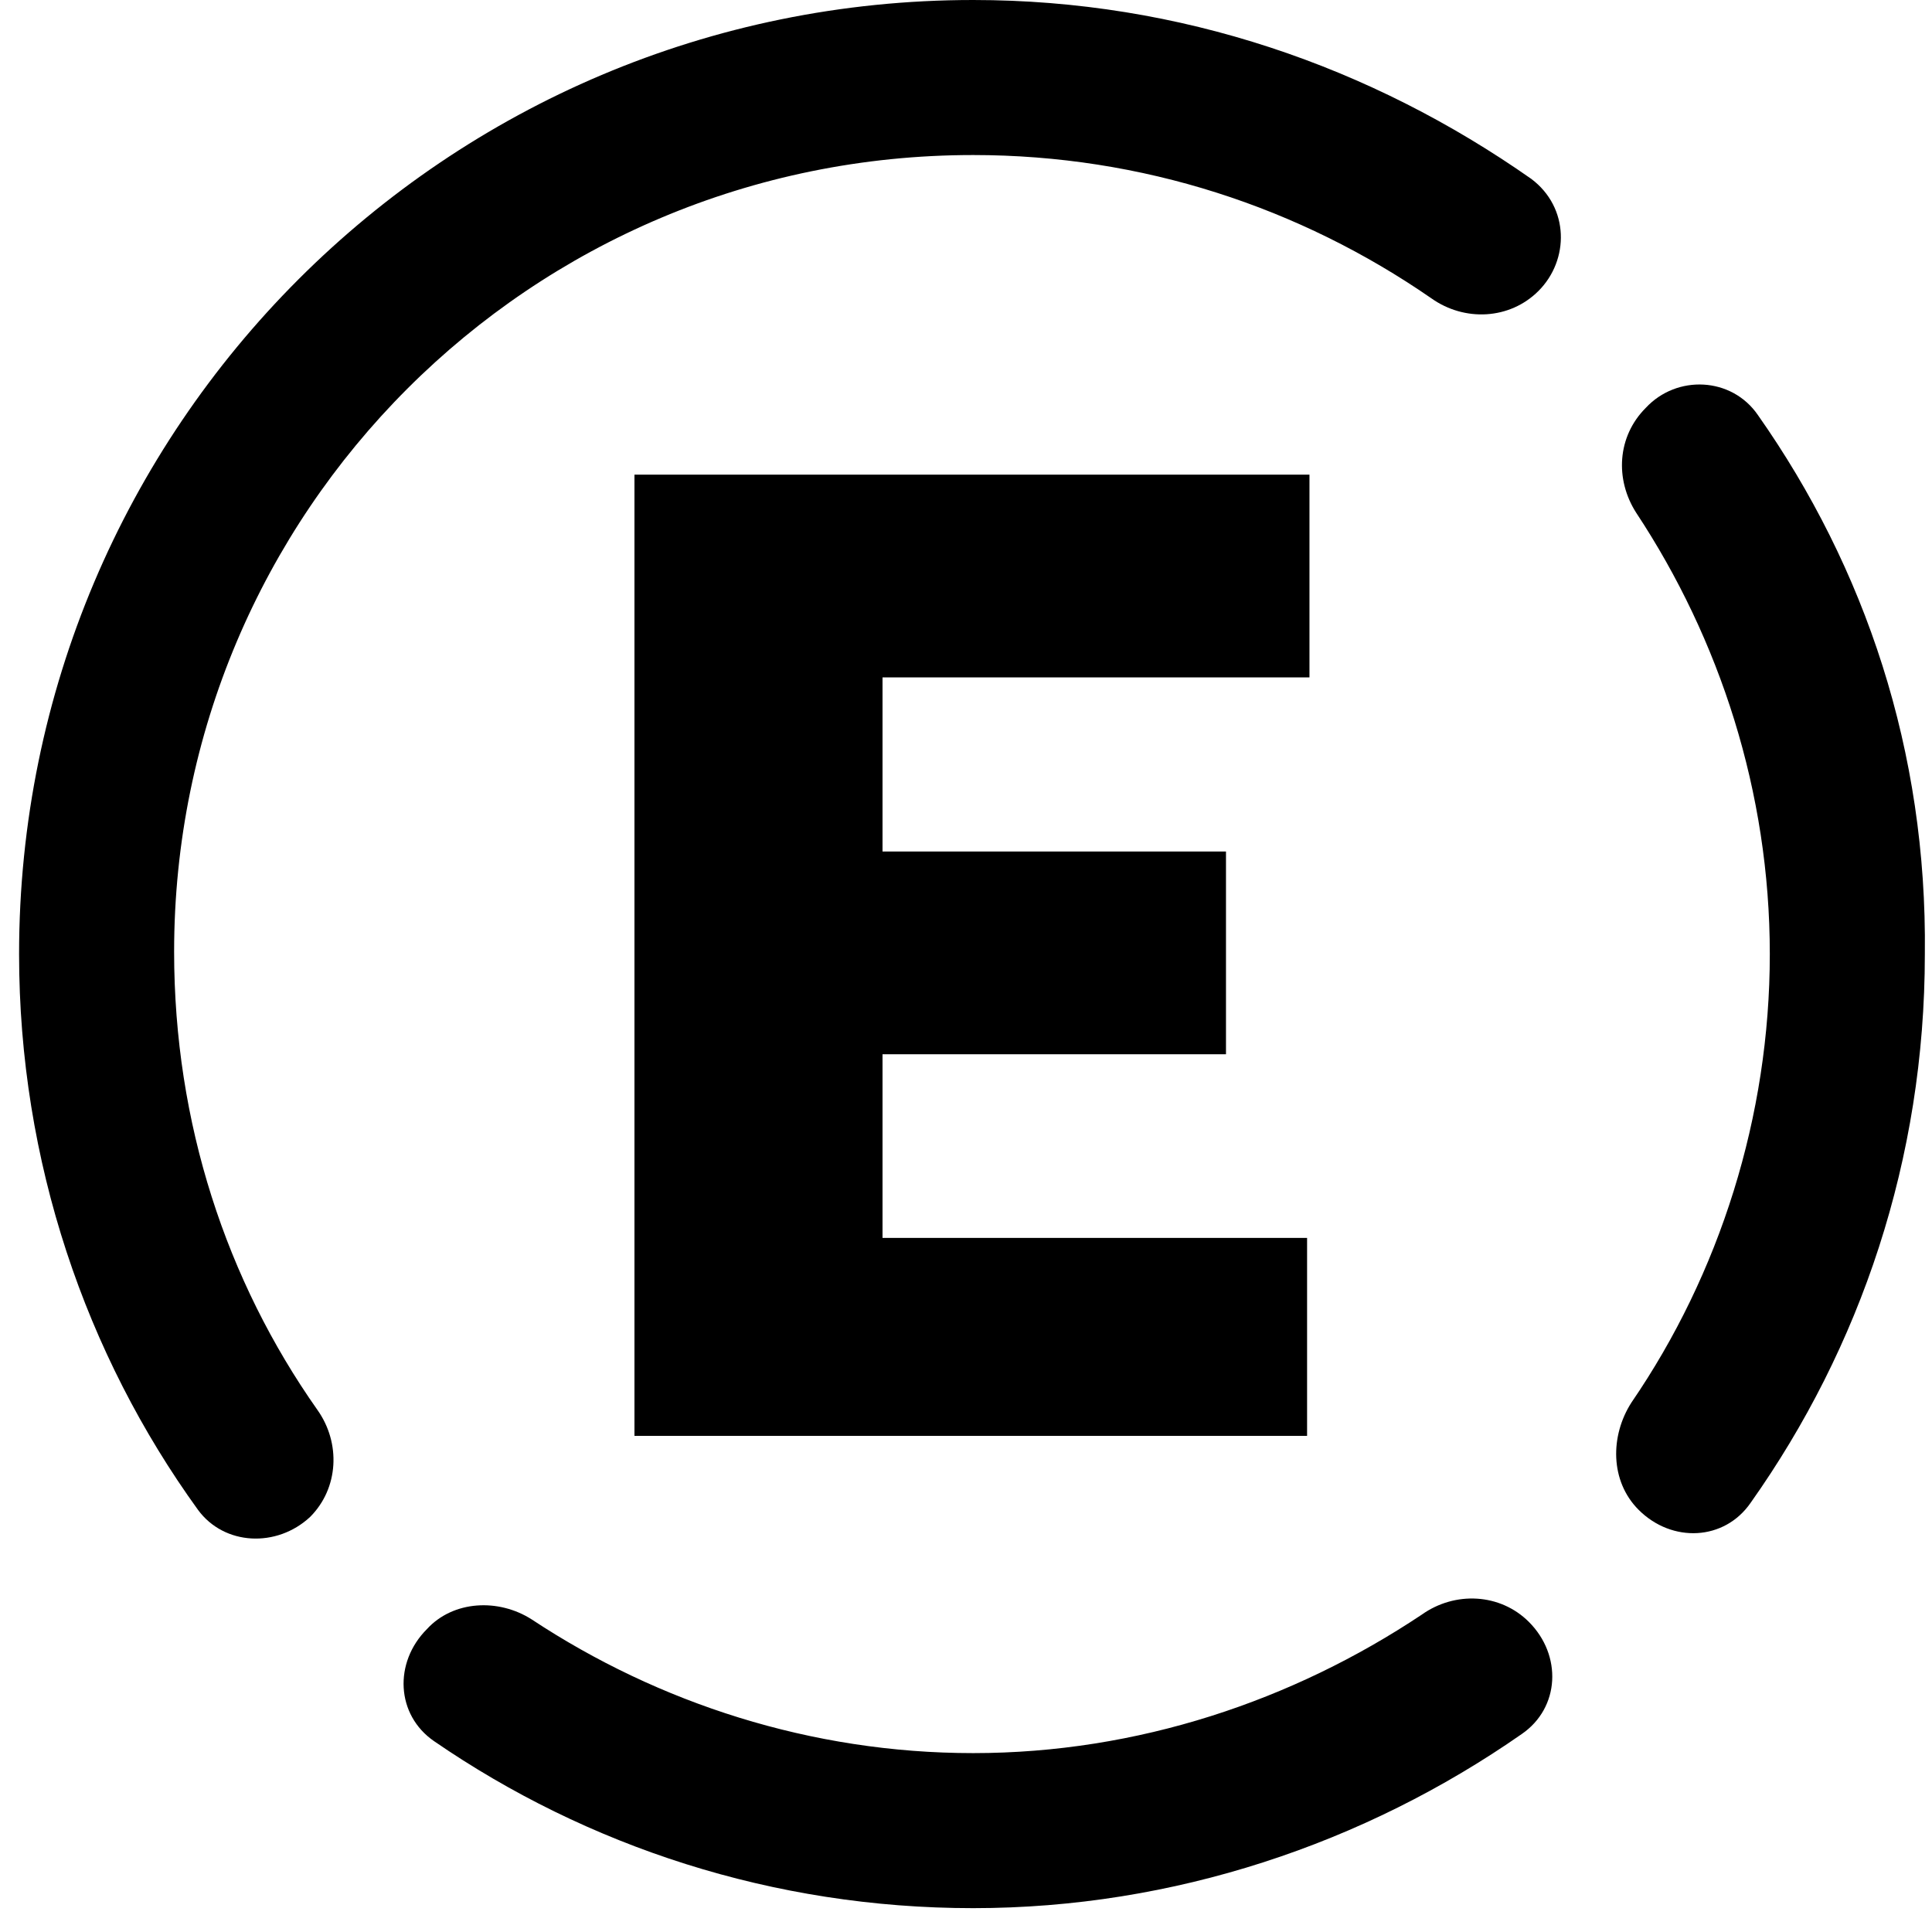
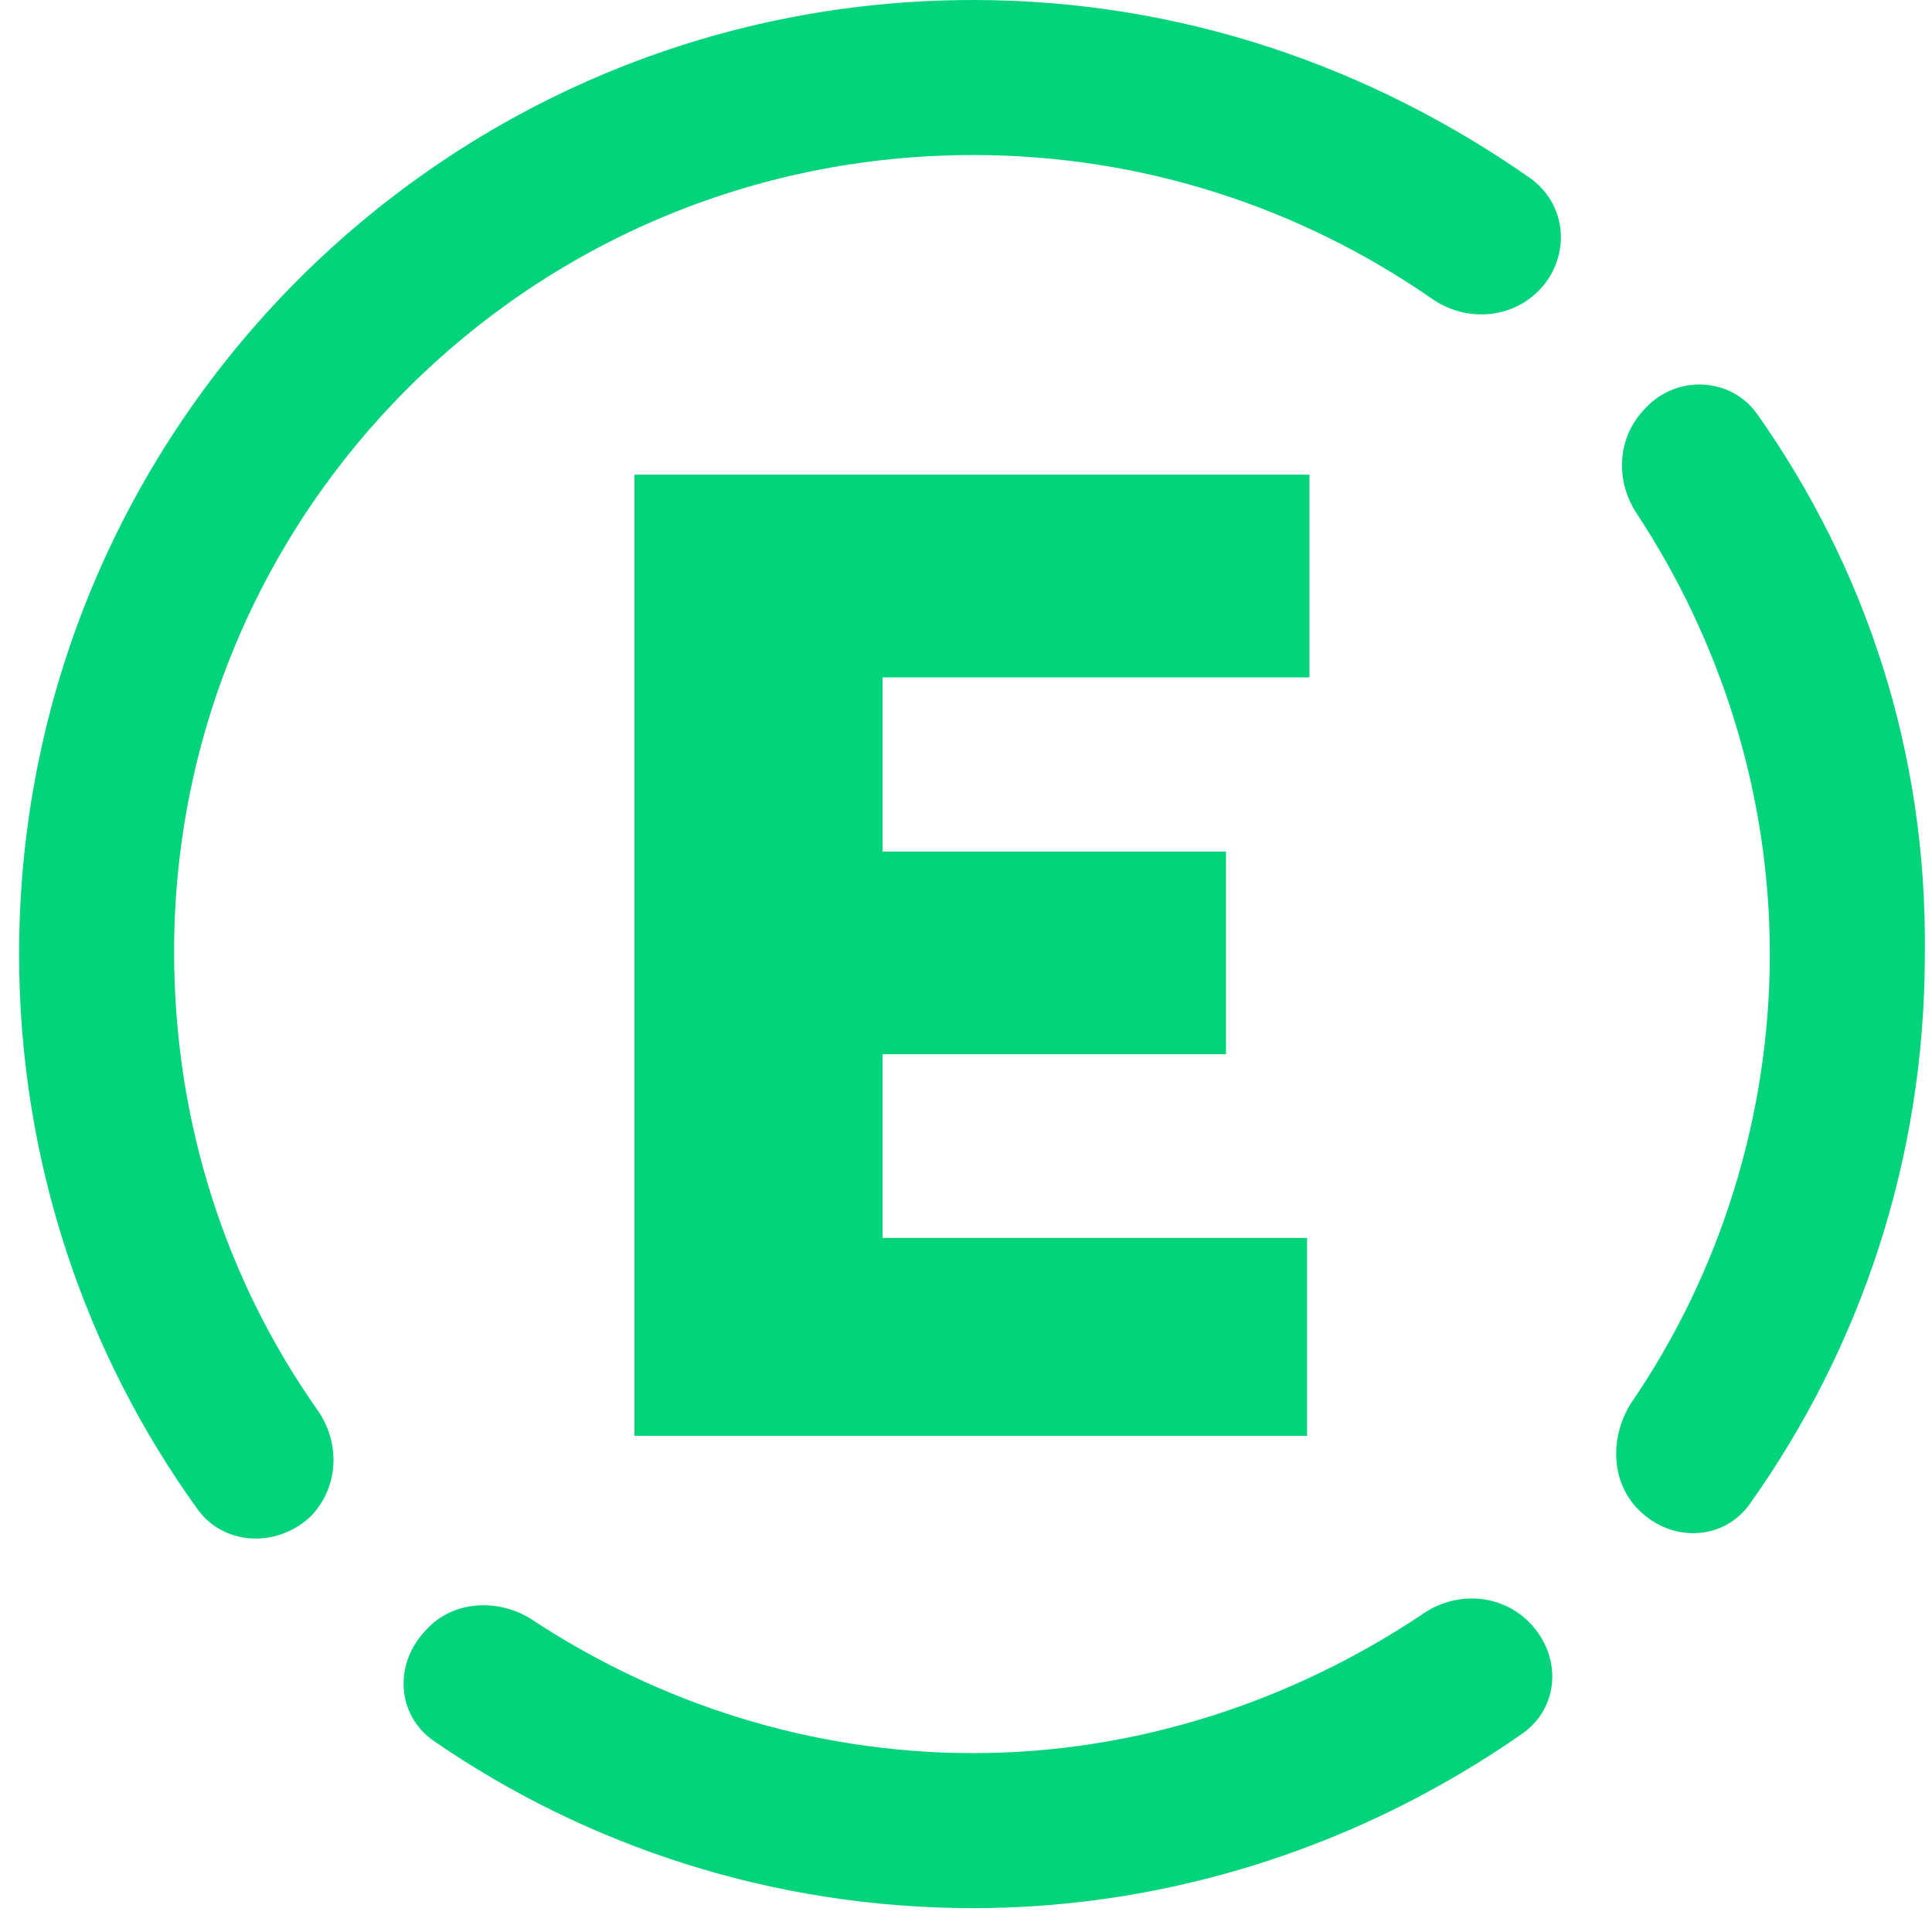
<svg xmlns="http://www.w3.org/2000/svg" xmlns:xlink="http://www.w3.org/1999/xlink" id="Layer_1" x="0" y="0" version="1.1" viewBox="0 0 81 81" style="enable-background:new 0 0 81 81" xml:space="preserve">
-   <style type="text/css">.st0{fill-rule:evenodd;clip-rule:evenodd}</style>
+   <style type="text/css">.st1{fill:#03d47c}</style>
  <g>
    <defs>
      <rect id="SVGID_1_" width="80" height="80" x=".8" />
    </defs>
    <clipPath id="SVGID_00000144338341264450383030000002729908262559559608_">
      <use xlink:href="#SVGID_1_" style="overflow:visible" />
    </clipPath>
    <g style="clip-path:url(#SVGID_00000144338341264450383030000002729908262559559608_)">
-       <path d="M54.9,28.2v-8.3H26.6v40.3h28.2v-8.3H37v-7.7h14.4v-8.5H37v-7.3H54.9z" class="st0" />
-       <path d="M40.8,6.5C40.8,6.5,40.8,6.5,40.8,6.5c7.1,0,13.7,2.2,19.2,6c1.4,1,3.3,0.9,4.5-0.3l0,0 c1.3-1.3,1.3-3.5-0.3-4.7C57.5,2.8,49.5,0,40.8,0c-22.1,0-40,17.9-40,40c0,8.7,2.8,16.8,7.5,23.3c1.1,1.5,3.3,1.6,4.7,0.3l0,0 c1.2-1.2,1.3-3.1,0.3-4.5c-3.8-5.4-6-12-6-19.2C7.3,21.5,22.2,6.5,40.8,6.5C40.7,6.5,40.8,6.5,40.8,6.5L40.8,6.5z" class="st0" />
-       <path d="M73.7,17.4c-1.1-1.6-3.4-1.7-4.7-0.3l0,0c-1.2,1.2-1.3,3-0.4,4.4c3.5,5.3,5.6,11.7,5.6,18.5 c0,6.8-2.1,13.4-5.8,18.8c-0.9,1.4-0.9,3.3,0.3,4.5l0,0c1.4,1.4,3.6,1.3,4.7-0.3c4.6-6.5,7.3-14.4,7.3-23 C80.8,31.5,78.2,23.8,73.7,17.4z" class="st0" />
-       <path d="M40.8,73.5c-6.8,0-13.2-2.1-18.5-5.6c-1.4-0.9-3.3-0.8-4.4,0.4l0,0c-1.4,1.4-1.3,3.6,0.3,4.7 c6.4,4.4,14.2,7,22.6,7c8.4,0,16.4-2.7,23-7.3c1.6-1.1,1.7-3.3,0.3-4.7l0,0c-1.2-1.2-3.1-1.3-4.5-0.3 C54.2,71.3,47.7,73.5,40.8,73.5z" class="st0" />
+       <path d="M54.9,28.2v-8.3H26.6v40.3h28.2v-8.3H37v-7.7h14.4v-8.5H37v-7.3H54.9z" class="st1" />
+       <path d="M40.8,6.5C40.8,6.5,40.8,6.5,40.8,6.5c7.1,0,13.7,2.2,19.2,6c1.4,1,3.3,0.9,4.5-0.3l0,0 c1.3-1.3,1.3-3.5-0.3-4.7C57.5,2.8,49.5,0,40.8,0c-22.1,0-40,17.9-40,40c0,8.7,2.8,16.8,7.5,23.3c1.1,1.5,3.3,1.6,4.7,0.3l0,0 c1.2-1.2,1.3-3.1,0.3-4.5c-3.8-5.4-6-12-6-19.2C7.3,21.5,22.2,6.5,40.8,6.5C40.7,6.5,40.8,6.5,40.8,6.5L40.8,6.5z" class="st1" />
+       <path d="M73.7,17.4c-1.1-1.6-3.4-1.7-4.7-0.3l0,0c-1.2,1.2-1.3,3-0.4,4.4c3.5,5.3,5.6,11.7,5.6,18.5 c0,6.8-2.1,13.4-5.8,18.8c-0.9,1.4-0.9,3.3,0.3,4.5l0,0c1.4,1.4,3.6,1.3,4.7-0.3c4.6-6.5,7.3-14.4,7.3-23 C80.8,31.5,78.2,23.8,73.7,17.4z" class="st1" />
+       <path d="M40.8,73.5c-6.8,0-13.2-2.1-18.5-5.6c-1.4-0.9-3.3-0.8-4.4,0.4l0,0c-1.4,1.4-1.3,3.6,0.3,4.7 c6.4,4.4,14.2,7,22.6,7c8.4,0,16.4-2.7,23-7.3c1.6-1.1,1.7-3.3,0.3-4.7l0,0c-1.2-1.2-3.1-1.3-4.5-0.3 C54.2,71.3,47.7,73.5,40.8,73.5z" class="st1" />
    </g>
  </g>
</svg>
